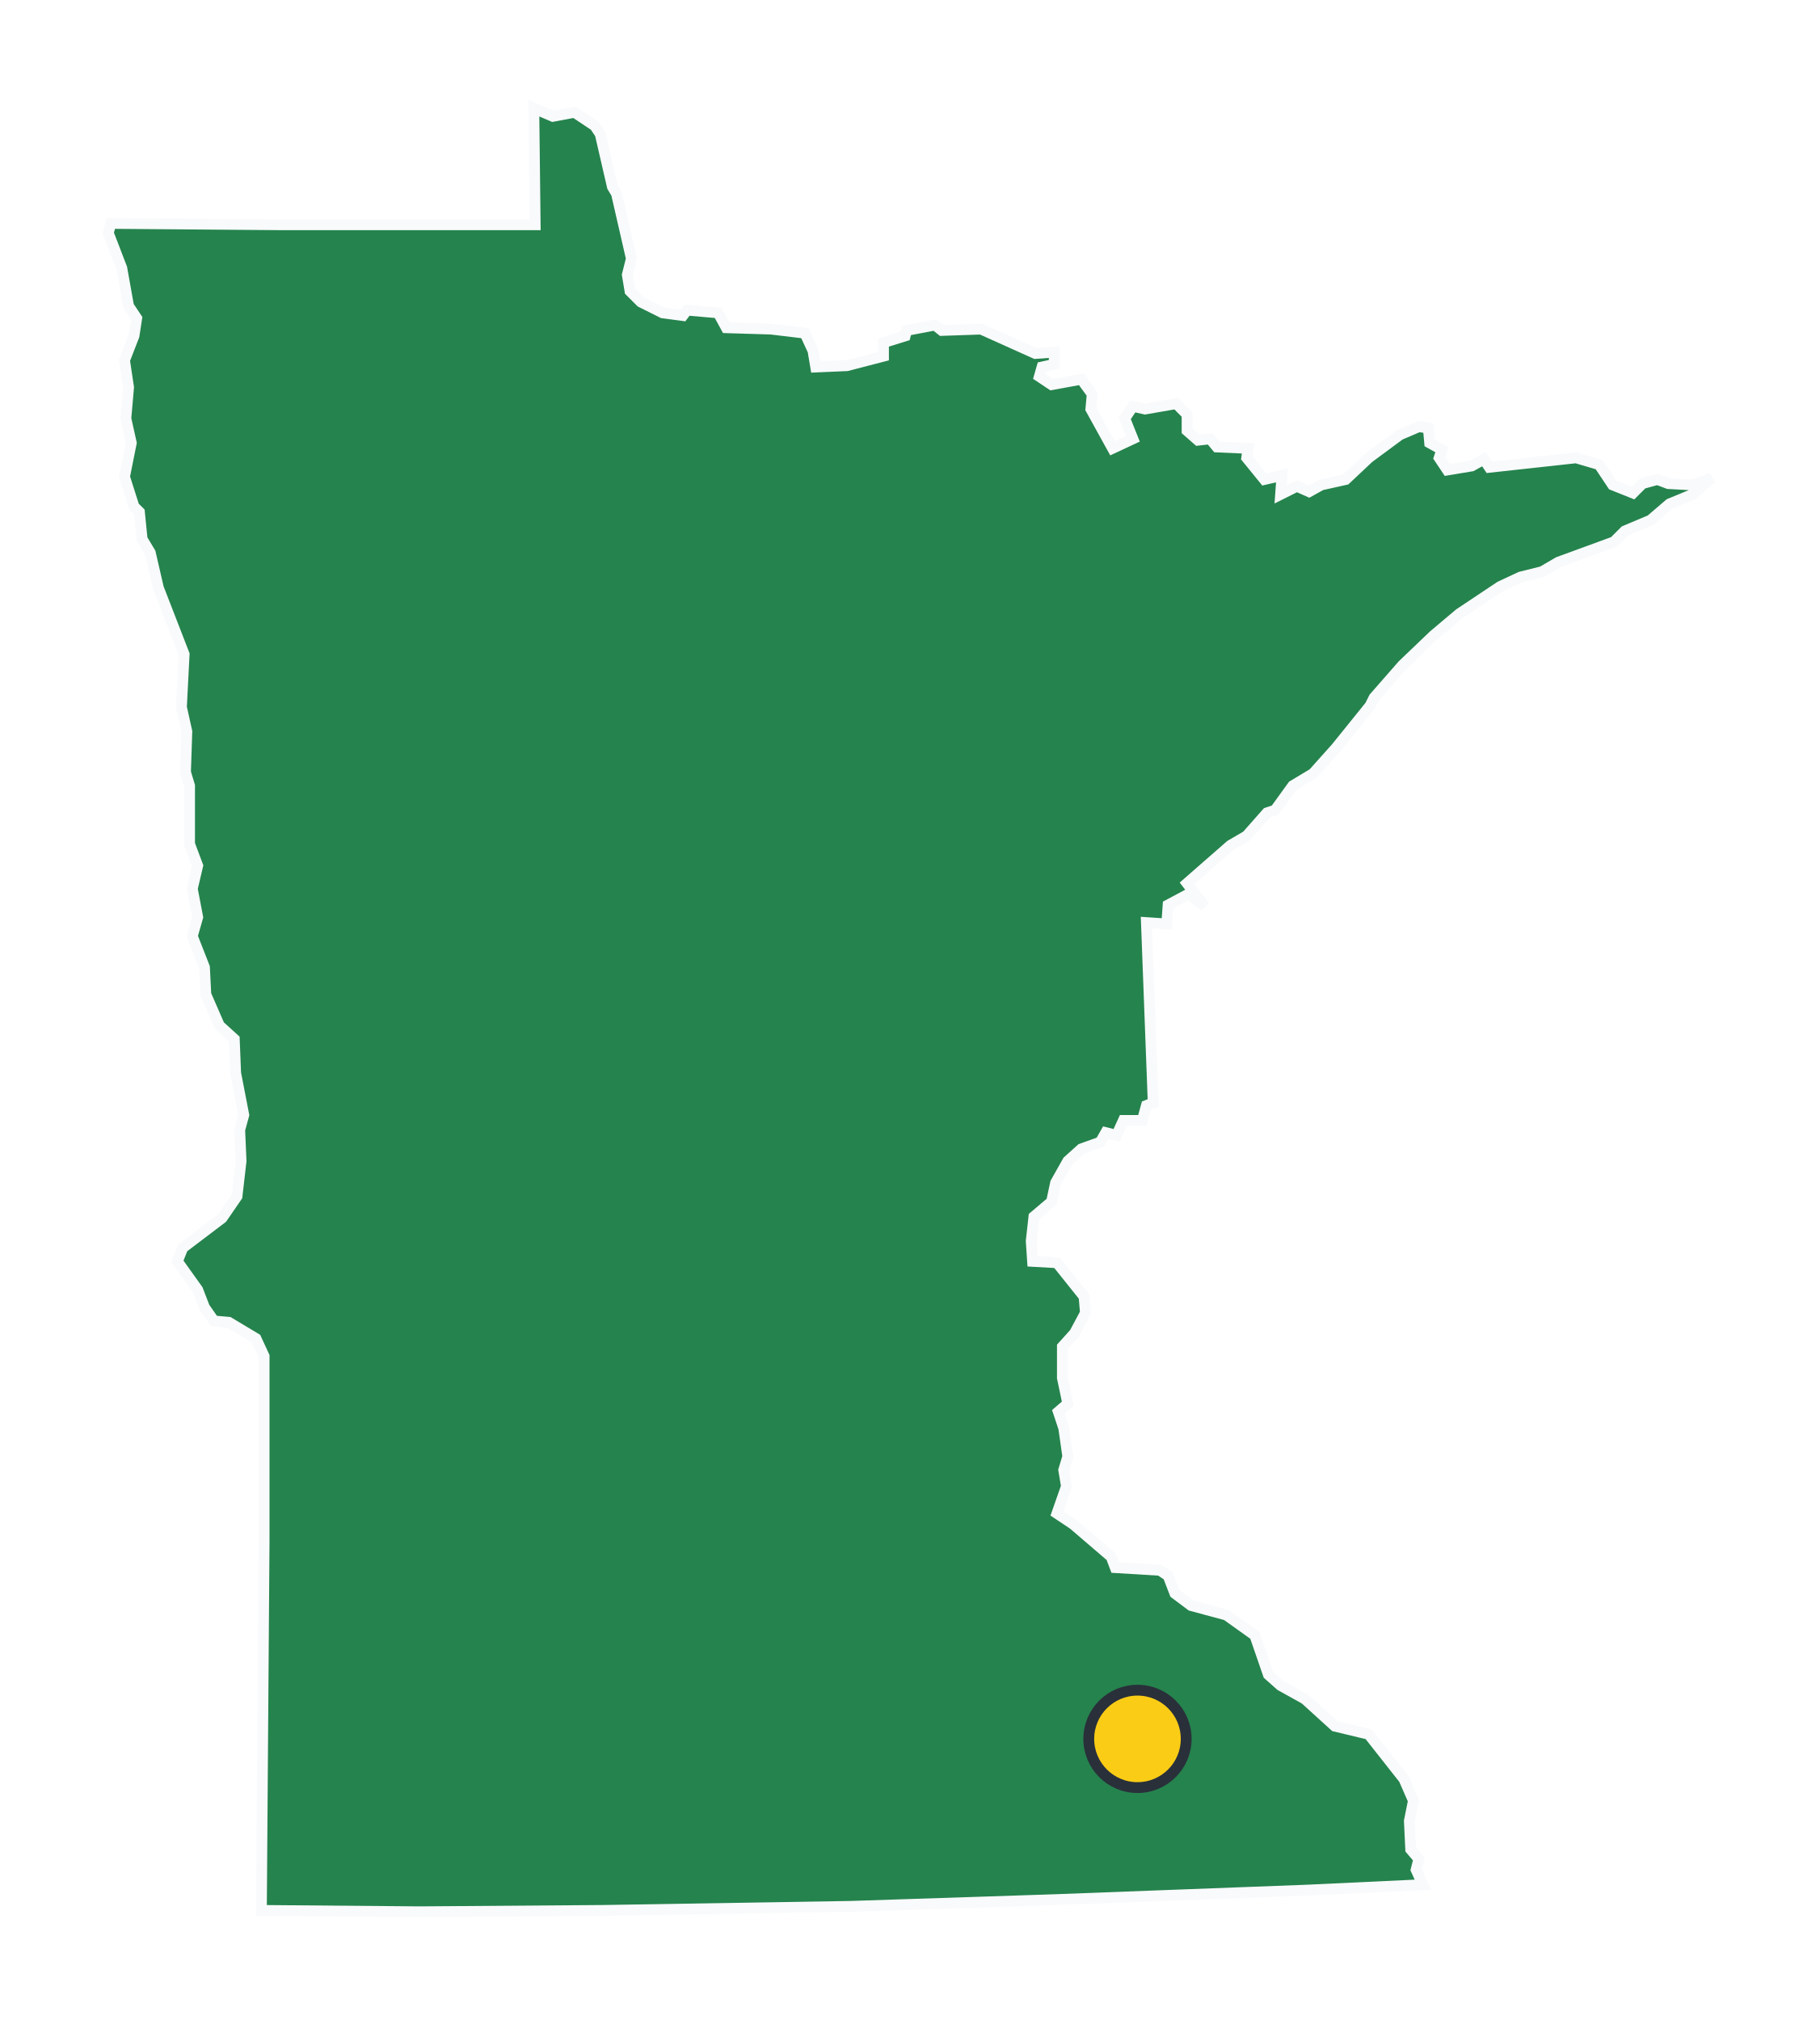
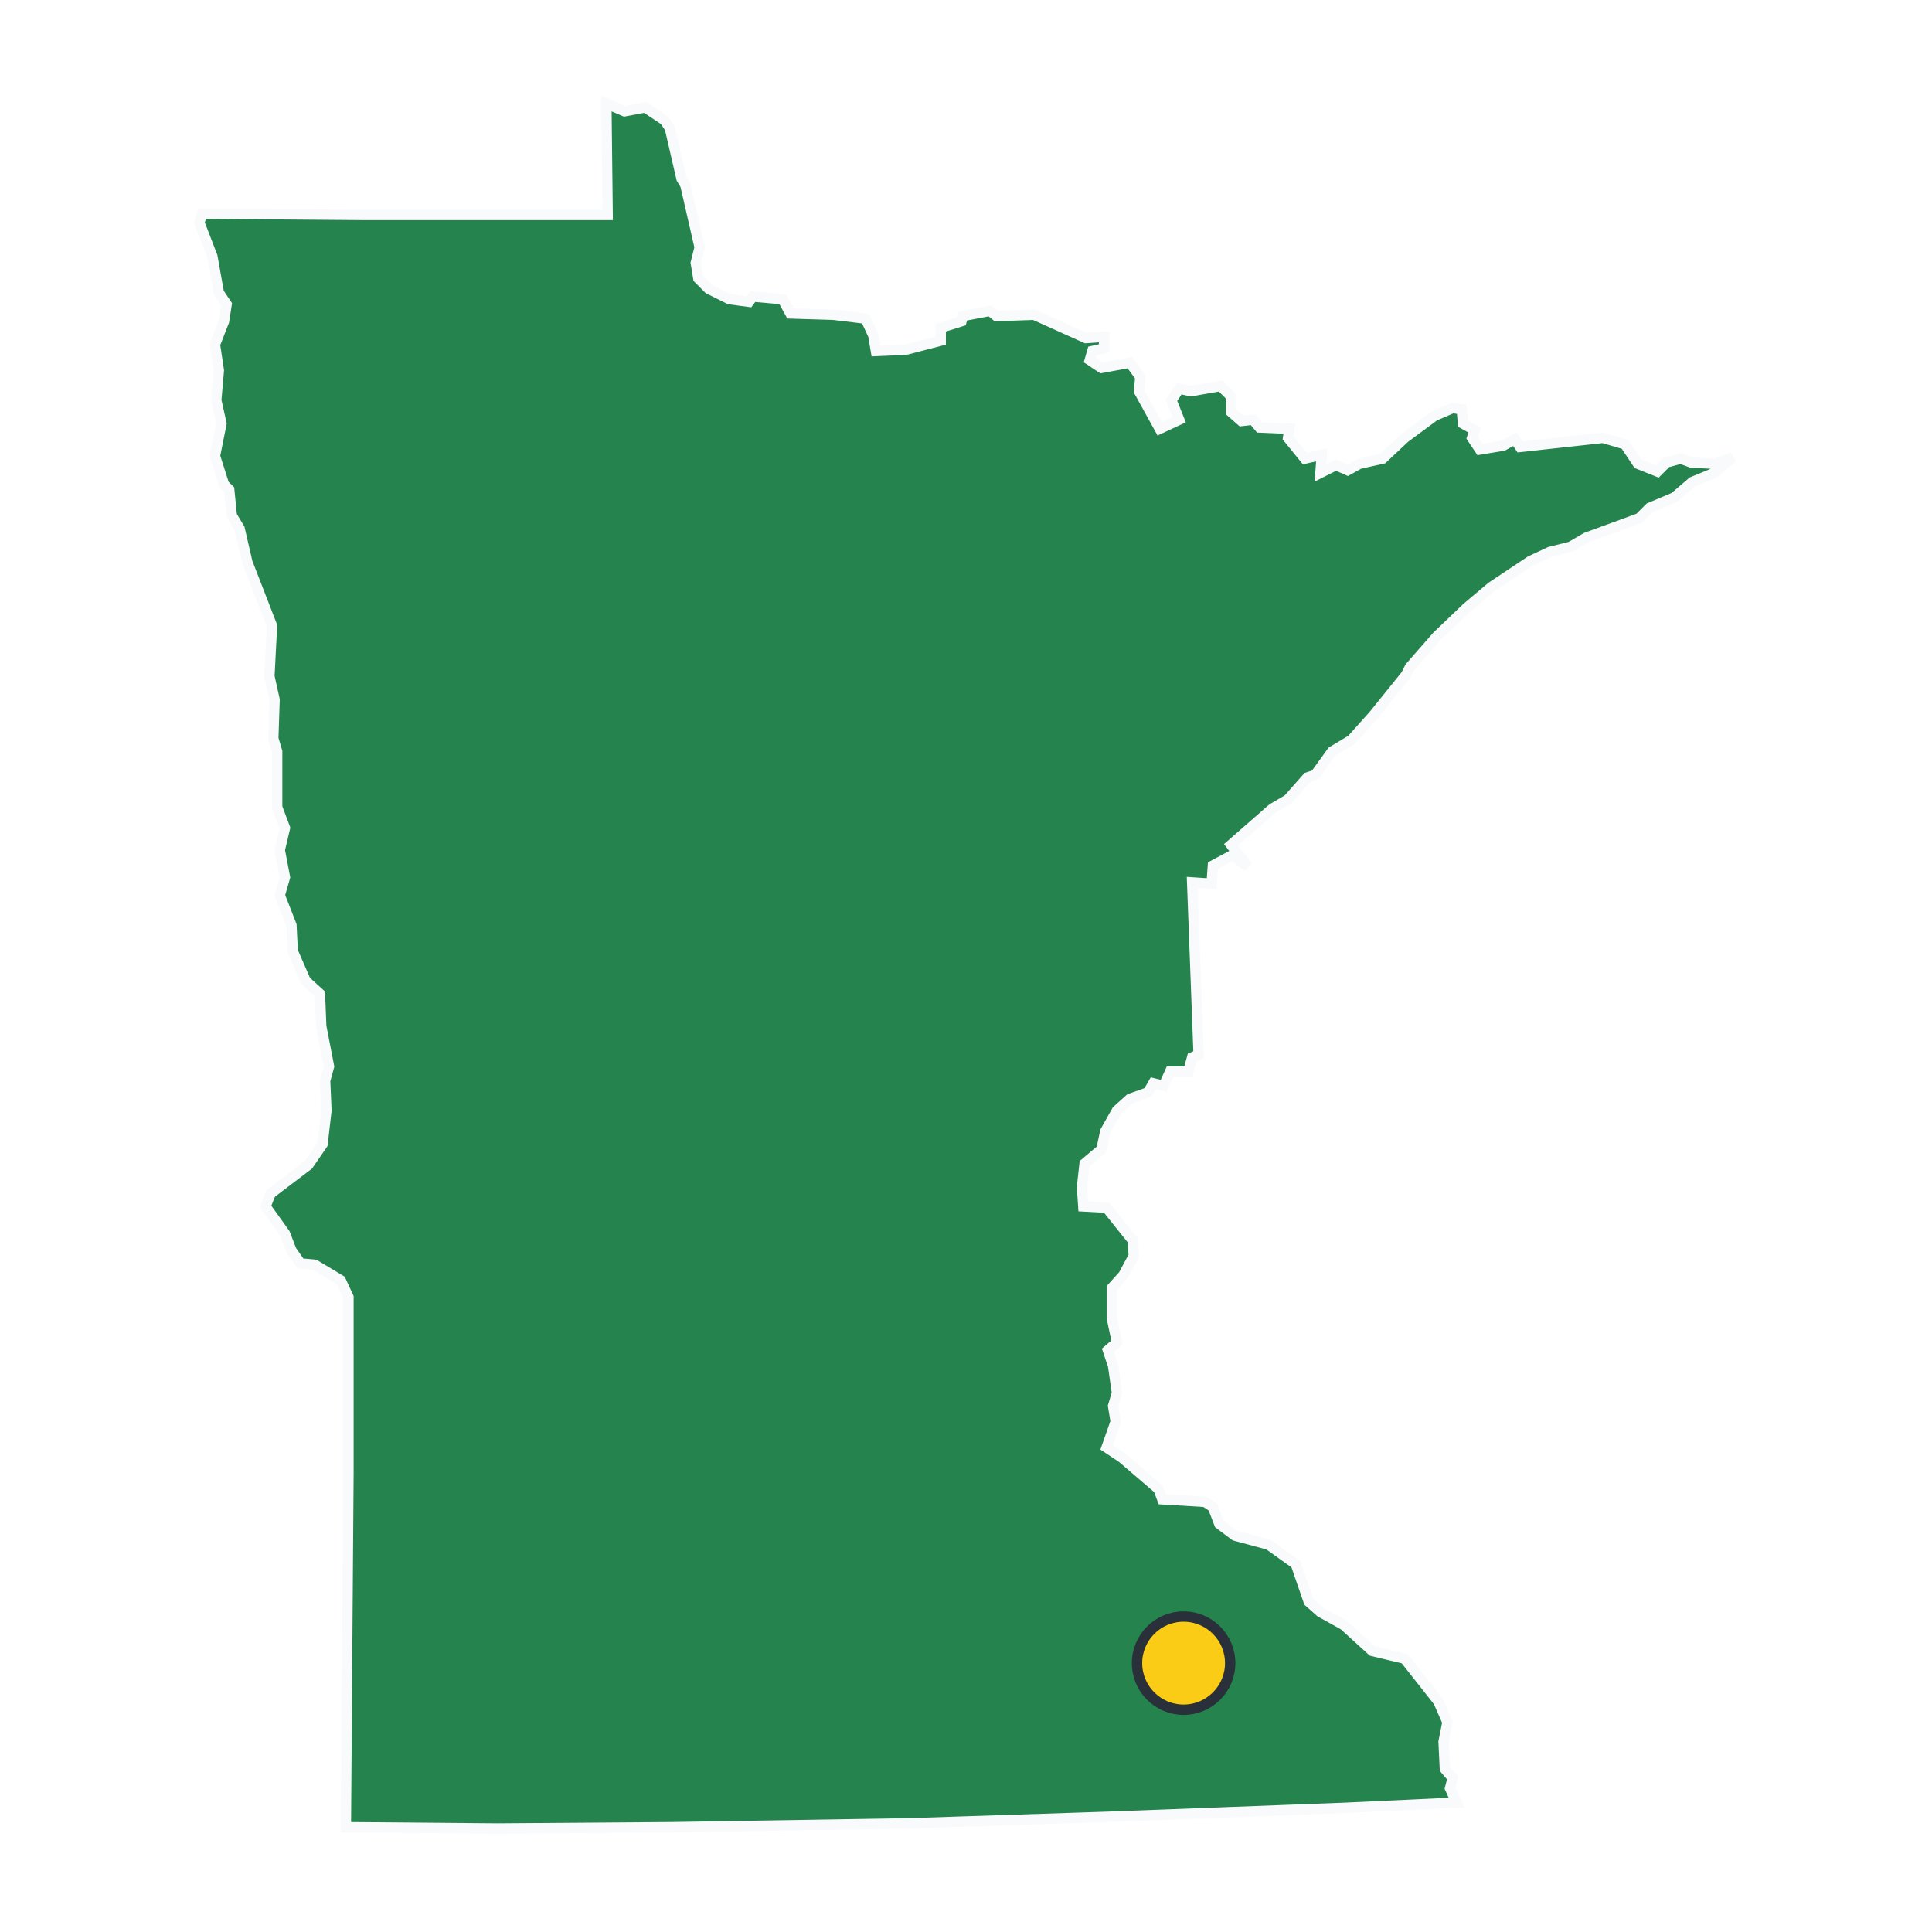
- <svg xmlns="http://www.w3.org/2000/svg" viewBox="471.314 54.214 134.272 149.072">
+ <svg xmlns="http://www.w3.org/2000/svg" viewBox="463.914 54.214 149.072 149.072">
  <path fill="#25834d" stroke="#f8fafc" stroke-width="0.799" d="M479.5,70.7L491.9,70.8L507.5,70.8L510.8,70.8L510.7,62.2L512.1,62.8L513.7,62.5L515.2,63.5L515.6,64.1L516.5,68L516.8,68.5L517.9,73.3L517.6,74.5L517.8,75.7L518.6,76.5L520.2,77.3L521.7,77.5L522,77.1L524.3,77.3L524.9,78.4L528.2,78.5L530.7,78.8L531.3,80.1L531.5,81.3L533.8,81.2L536.5,80.5L536.5,79.5L538.1,79L538.2,78.6L540.3,78.2L540.8,78.6L543.7,78.5L547.7,80.3L549.1,80.2L549.1,81.1L548.2,81.3L548,82L548.9,82.6L551.1,82.2L551.9,83.3L551.8,84.4L553.4,87.3L554.9,86.6L554.3,85.1L554.9,84.2L555.8,84.4L558.1,84L558.9,84.8L558.9,86L559.7,86.7L560.6,86.6L561.1,87.2L563.4,87.3L563.3,88L564.6,89.6L565.9,89.3L565.8,90.7L567,90.1L567.9,90.5L568.8,90L570.6,89.6L572.3,88L574.6,86.3L576,85.7L576.7,85.8L576.8,86.9L577.7,87.4L577.5,88L578.1,88.9L579.9,88.6L580.8,88.1L581.2,88.7L587.6,88L589.3,88.5L590.3,90L591.8,90.6L592.5,89.9L593.6,89.6L594.4,89.9L596.2,90L597.6,89.5L596.2,90.7L594.5,91.4L593.1,92.6L591.2,93.4L590.4,94.2L586.3,95.7L585.1,96.4L583.5,96.8L582,97.5L579,99.5L577.1,101.1L574.8,103.3L572.7,105.7L572.4,106.3L569.9,109.4L568.2,111.3L566.7,112.2L565.4,114L564.8,114.2L563.3,115.9L562.1,116.6L558.9,119.4L560.2,121.1L559,120.2L557.5,121L557.4,122.4L555.9,122.3L556.4,135.6L555.9,135.8L555.6,136.9L554.2,136.9L553.7,138L552.9,137.8L552.5,138.5L551.1,139L550.1,139.9L549.2,141.5L548.9,142.9L547.6,144L547.4,145.8L547.5,147.3L549.3,147.4L551.3,149.9L551.4,151.1L550.6,152.6L549.7,153.6L549.7,155.9L550.1,157.8L549.4,158.4L549.8,159.6L550.1,161.7L549.8,162.7L550,163.9L549.3,165.9L550.5,166.7L553.3,169.1L553.6,169.9L556.9,170.1L557.5,170.5L558,171.8L559.2,172.7L561.8,173.4L563.9,174.9L564.9,177.8L565.8,178.6L567.6,179.6L569.8,181.6L572.3,182.2L574.9,185.5L575.6,187.1L575.3,188.6L575.4,190.7L576,191.4L575.8,192.2L576.3,193.3L567.8,193.7L549.3,194.4L534.1,194.9L515.8,195.2L502.3,195.3L490.6,195.2L490.8,167.9L490.8,154.3L490.2,153L488.2,151.8L487.1,151.7L486.4,150.7L485.9,149.4L484.4,147.3L484.8,146.3L487.7,144.1L488.8,142.5L489.1,139.9L489,137.6L489.3,136.5L488.7,133.4L488.6,130.9L487.5,129.9L486.5,127.6L486.4,125.6L485.5,123.3L485.9,121.9L485.5,119.8L485.9,118.1L485.3,116.5L485.3,112.2L485,111.2L485.1,108.2L484.7,106.4L484.9,102.5L483,97.6L482.4,95L481.8,94L481.6,92L481.2,91.6L480.5,89.4L481,86.9L480.6,85.1L480.8,82.8L480.5,80.8L481.2,79L481.4,77.7L480.8,76.8L480.3,74L479.3,71.4Z" />
  <circle cx="555.24" cy="182.54" r="3.594" fill="#facc15" stroke="#29303a" stroke-width="0.799" />
</svg>
